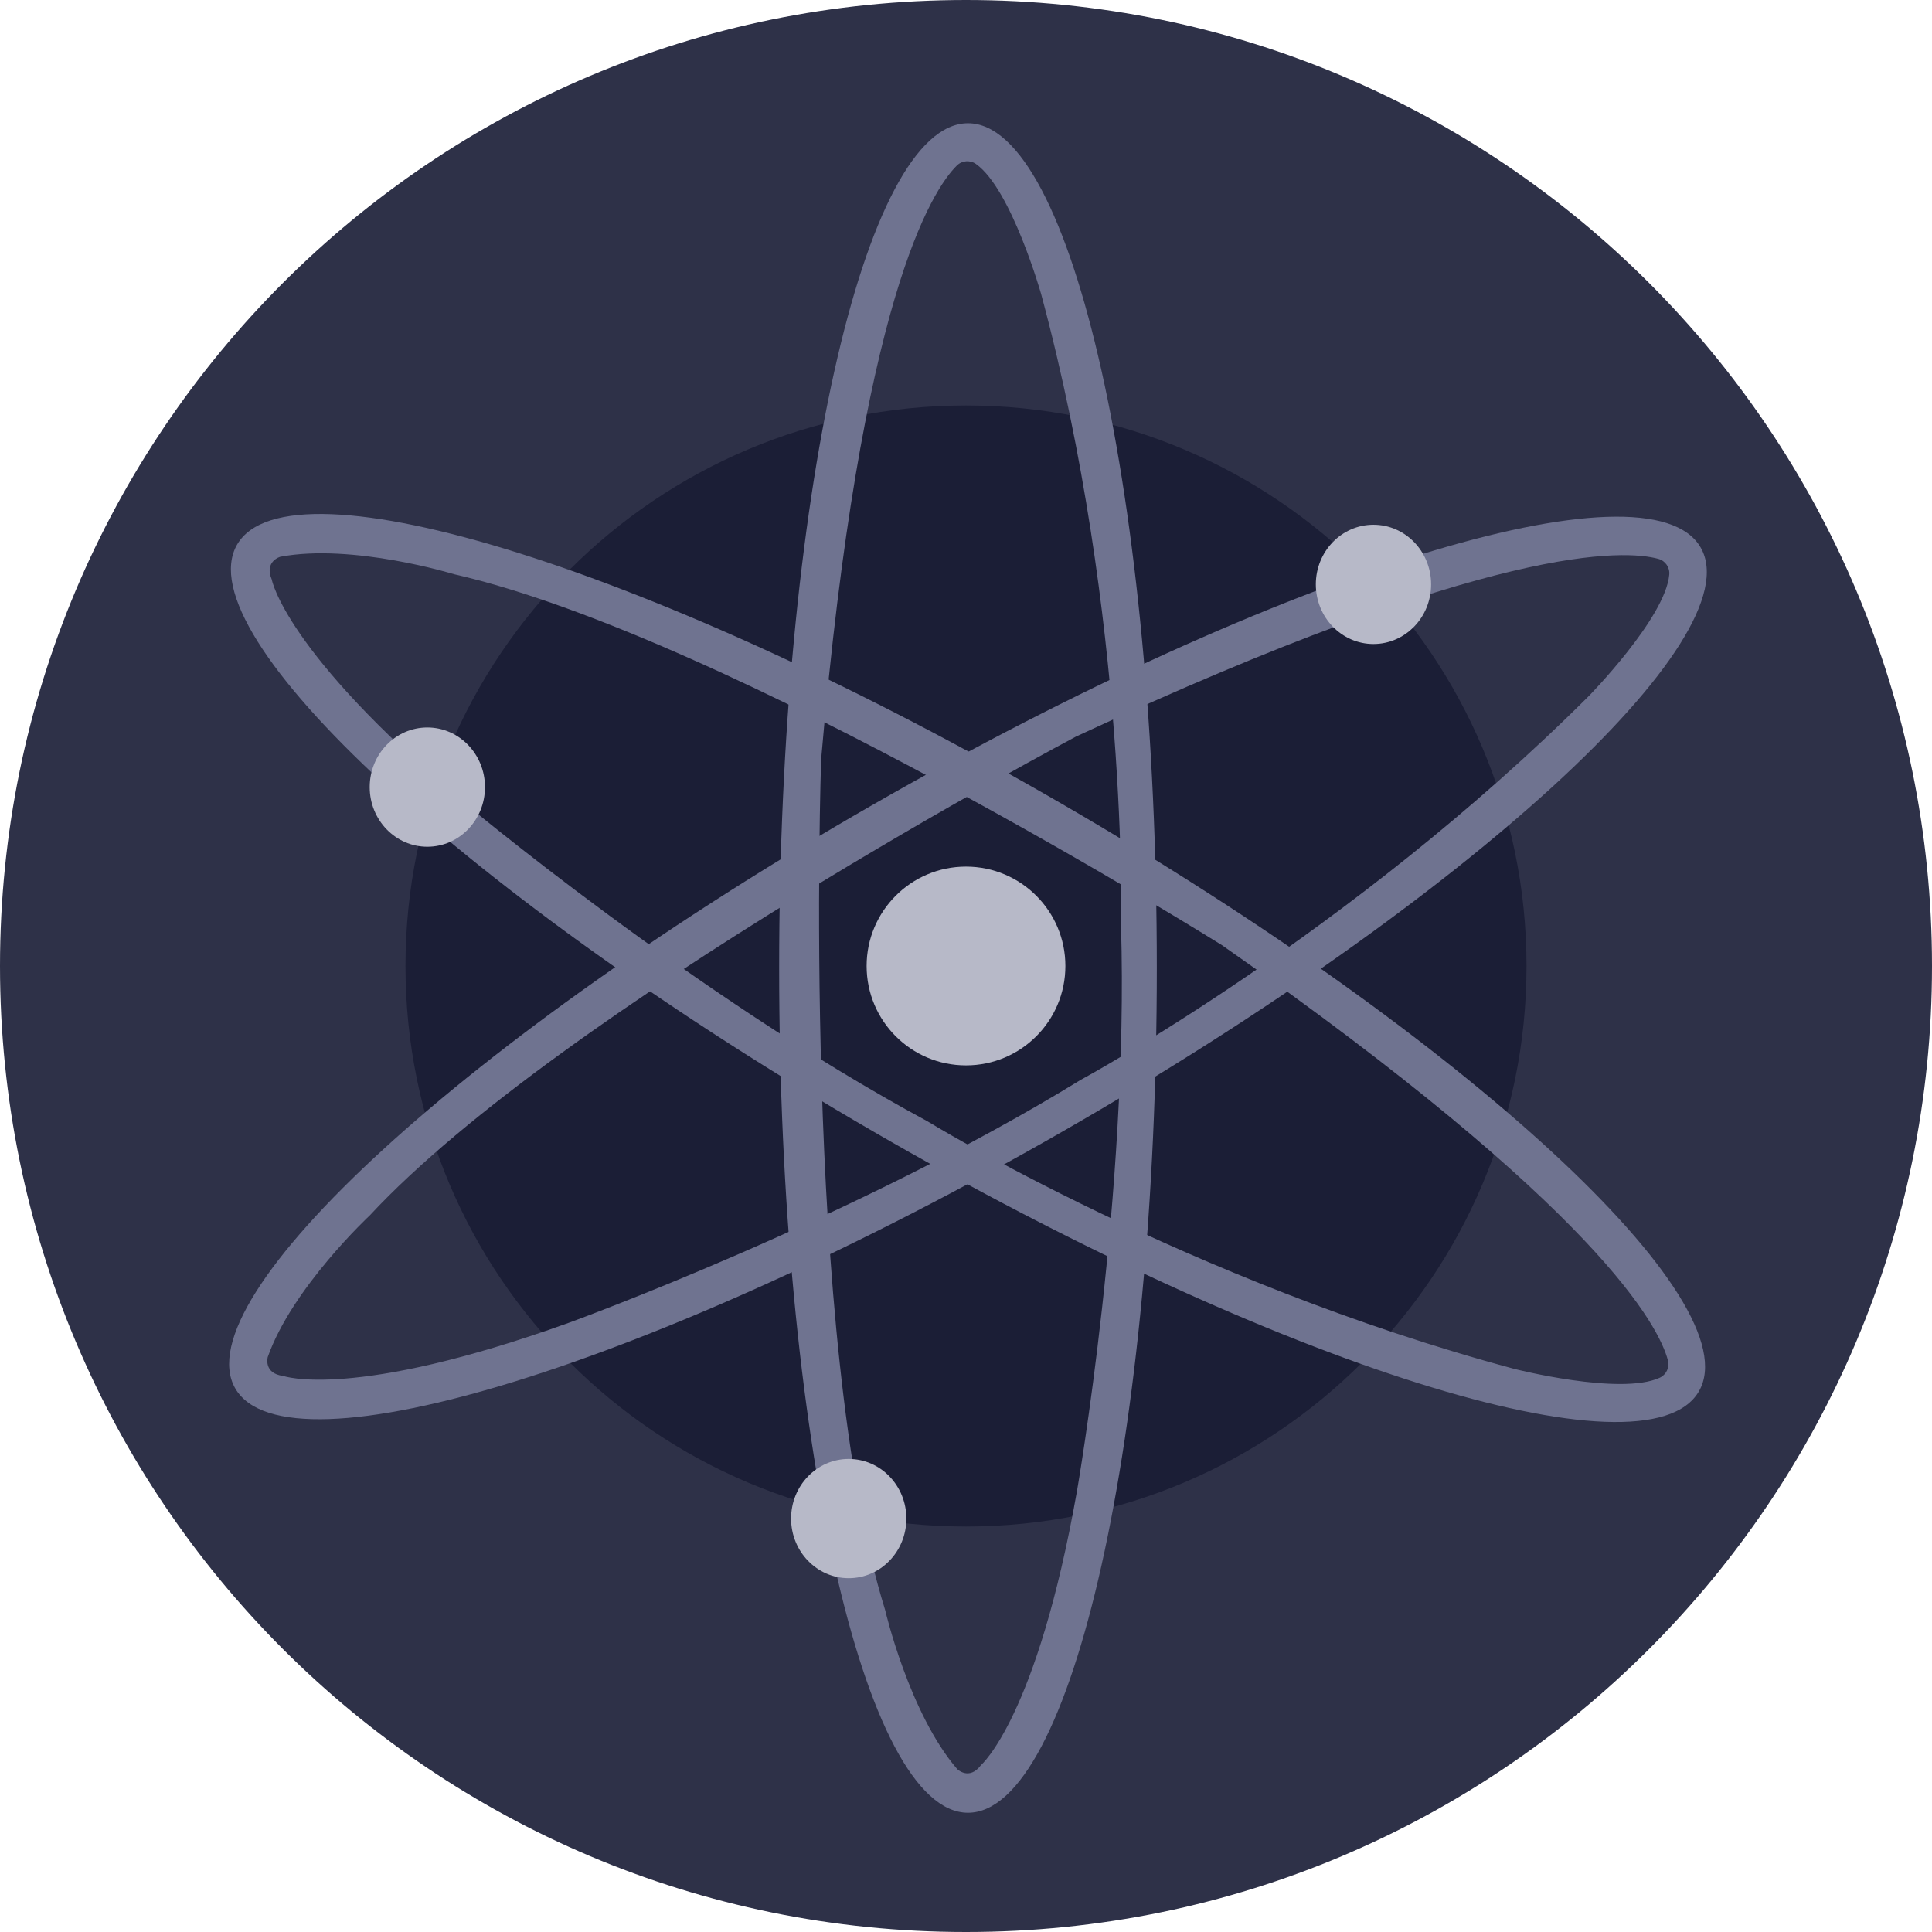
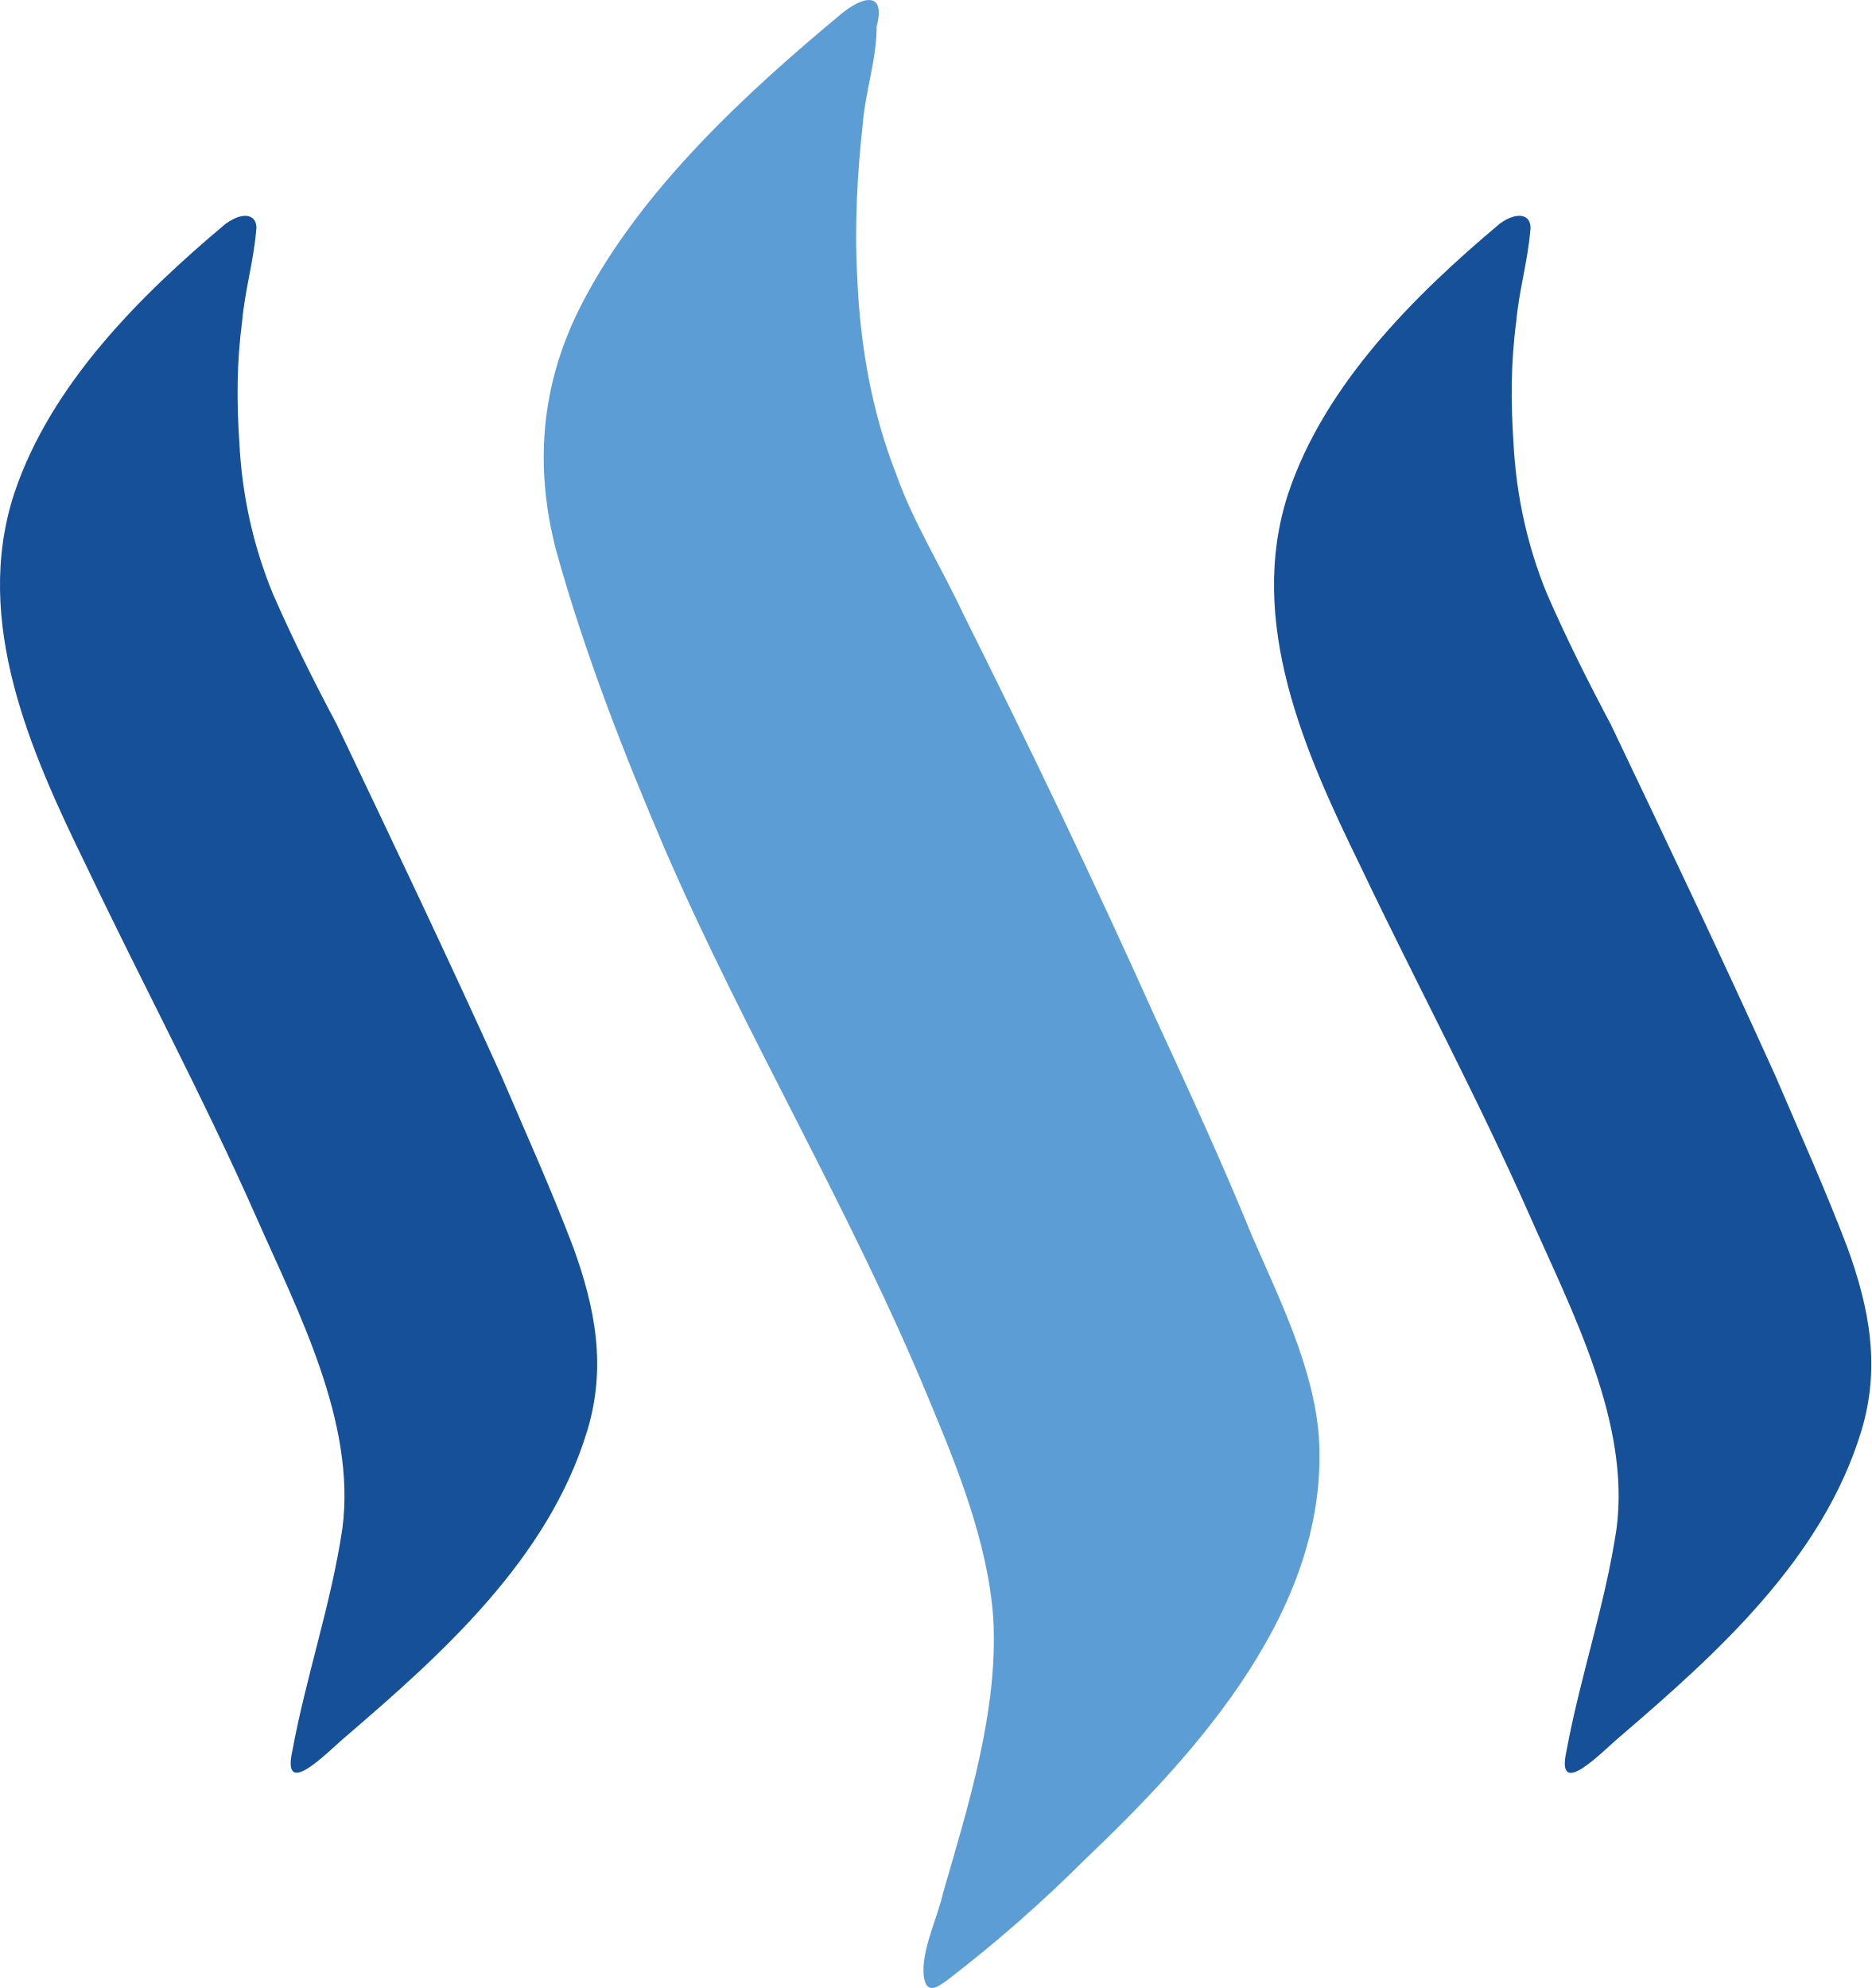
- <svg xmlns="http://www.w3.org/2000/svg" id="Layer_1" data-name="Layer 1" viewBox="0 0 2500 2500">
-   <circle cx="1250" cy="1250" r="1250" style="fill:#2e3148" />
-   <circle cx="1250" cy="1250" r="725.31" style="fill:#1b1e36" />
-   <path d="M1252.57,159.47c-134.93,0-244.34,489.4-244.34,1093.11s109.41,1093.11,244.34,1093.11,244.34-489.4,244.34-1093.11S1387.5,159.47,1252.57,159.47ZM1269.44,2284c-15.43,20.58-30.86,5.14-30.86,5.14-62.14-72-93.21-205.76-93.21-205.76-108.69-349.79-82.82-1100.82-82.82-1100.82,51.08-596.24,144-737.09,175.62-768.36a19.29,19.29,0,0,1,24.74-2c45.88,32.51,84.36,168.47,84.36,168.47,113.63,421.81,103.34,817.9,103.34,817.9,10.29,344.65-56.94,730.45-56.94,730.45C1341.92,2222.22,1269.44,2284,1269.44,2284Z" style="fill:#6f7390" />
-   <path d="M2200.72,708.59c-67.18-117.08-546.09,31.58-1070,332s-893.47,638.89-826.34,755.92,546.09-31.58,1070-332,893.47-638.89,826.34-755.92h0ZM366.36,1780.45c-25.72-3.24-19.91-24.38-19.91-24.38C378,1666.36,478.4,1572.84,478.4,1572.84c249.43-268.36,913.79-619.65,913.79-619.65,542.54-252.42,711.06-241.77,753.81-230a19.29,19.29,0,0,1,14,20.58c-5.14,56-104.17,157-104.17,157C1746.71,1209.36,1398,1397.58,1398,1397.58c-293.83,180.5-661.93,314.09-661.93,314.09-280.09,100.93-369.7,68.78-369.7,68.78h0Z" style="fill:#6f7390" />
-   <path d="M2198.35,1800.41c67.7-116.77-300.93-456.79-823-759.47S374.43,587.76,306.79,704.73s300.93,456.79,823.3,759.47S2130.71,1917.39,2198.35,1800.41ZM351.65,749.85c-10-23.71,11.11-29.42,11.11-29.42C456.22,702.78,587.5,743,587.5,743c357.15,81.33,994,480.25,994,480.25,490.33,343.11,565.53,494.24,576.8,537.14a19.29,19.29,0,0,1-10.7,22.43c-51.13,23.41-188.07-11.47-188.07-11.47-422.07-113.17-759.62-320.52-759.62-320.52-303.29-163.58-603.19-415.28-603.19-415.28-227.88-191.87-245-285.44-245-285.44Z" style="fill:#6f7390" />
-   <circle cx="1250" cy="1250" r="128.6" style="fill:#b7b9c8" />
-   <ellipse cx="1777.26" cy="756.17" rx="74.59" ry="77.16" style="fill:#b7b9c8" />
-   <ellipse cx="552.98" cy="1018.52" rx="74.59" ry="77.16" style="fill:#b7b9c8" />
-   <ellipse cx="1098.25" cy="1965.02" rx="74.59" ry="77.16" style="fill:#b7b9c8" />
+ <svg xmlns="http://www.w3.org/2000/svg" id="Layer_1" data-name="Layer 1" viewBox="0 0 2353 2499.8">
+   <path d="M283.74,281.38C175.28,372.22,63.34,484.16,17.82,620.71c-52.48,160.94,20.92,325.37,91,468.7,69.92,146.8,146.81,290.32,213.24,440.61,52.49,118.92,125.89,258.76,108.46,391.82-13.94,94.51-45.51,185.35-62.94,279.86-13.95,63,45.51,0,66.43-17.43,122.4-105,255.27-223.89,304.27-384.84,24.4-80.38,10.46-154-17.43-230.86-27.89-73.41-59.46-143.33-91-216.92-66.43-147-136.35-293.81-206.46-440.81-27.89-52.49-56-108.46-80.38-164.44-24.4-59.46-38.54-122.4-42-188.83-3.48-52.49-3.48-101.49,3.49-154,3.48-38.54,13.94-73.4,17.43-111.94,3.68-20.73-13.75-27.89-38.16-10.27Zm1601.92,0c-108.46,91-220.41,203-265.92,339.33-52.49,160.94,20.92,325.37,91,468.7,69.91,147,147,290.32,213.43,440.81,52.49,118.92,125.89,258.75,108.46,391.81-13.94,94.51-45.51,185.35-63,279.86-13.94,63,45.52,0,66.44-17.43,122.4-105,255.26-223.89,304.26-384.84,24.41-80.37,10.46-154-17.43-230.86-27.89-73.4-59.46-143.32-91-216.92-66.44-147-136.35-293.81-206.47-440.81-27.89-52.49-56-108.46-80.37-164.43q-36.61-89.19-42-188.84c-3.49-52.49-3.49-101.49,3.49-154,3.48-38.55,13.94-73.41,17.43-112,3.68-20.92-13.75-28.08-38.35-10.46Z" style="fill:#165098" />
+   <path d="M1060.2,15.46C937.8,117,804.93,239.35,731.34,382.67c-52.49,101.49-59.46,206.47-31.57,311.25,35.05,125.89,83.86,251.78,136.35,374.18,101.48,234.35,234.35,454.76,332.35,692.6,35,83.86,73.4,178.37,80.37,272.89,7,115.43-31.57,237.84-62.94,346.3-7,31.57-27.89,73.4-24.4,105,3.48,24.4,17.43,13.94,31.56,3.49a1766.33,1766.33,0,0,0,171.41-150.49c143.32-136.35,307.75-318.41,293.81-531.65-7-87.54-49-171.41-83.86-251.78-38.54-94.32-80.38-185.16-122.41-276.19-76.89-171.4-157.46-339.32-241.32-507.24-27.89-59.46-63-115.43-83.86-174.89-31.57-80.38-45.52-164.44-49-248.3-3.49-62.94,0-129.37,7-192.32,3.48-42,17.43-80.38,17.43-122.41,10.46-38.54-10.46-42-42-17.62Z" style="fill:#5c9dd5" />
</svg>
